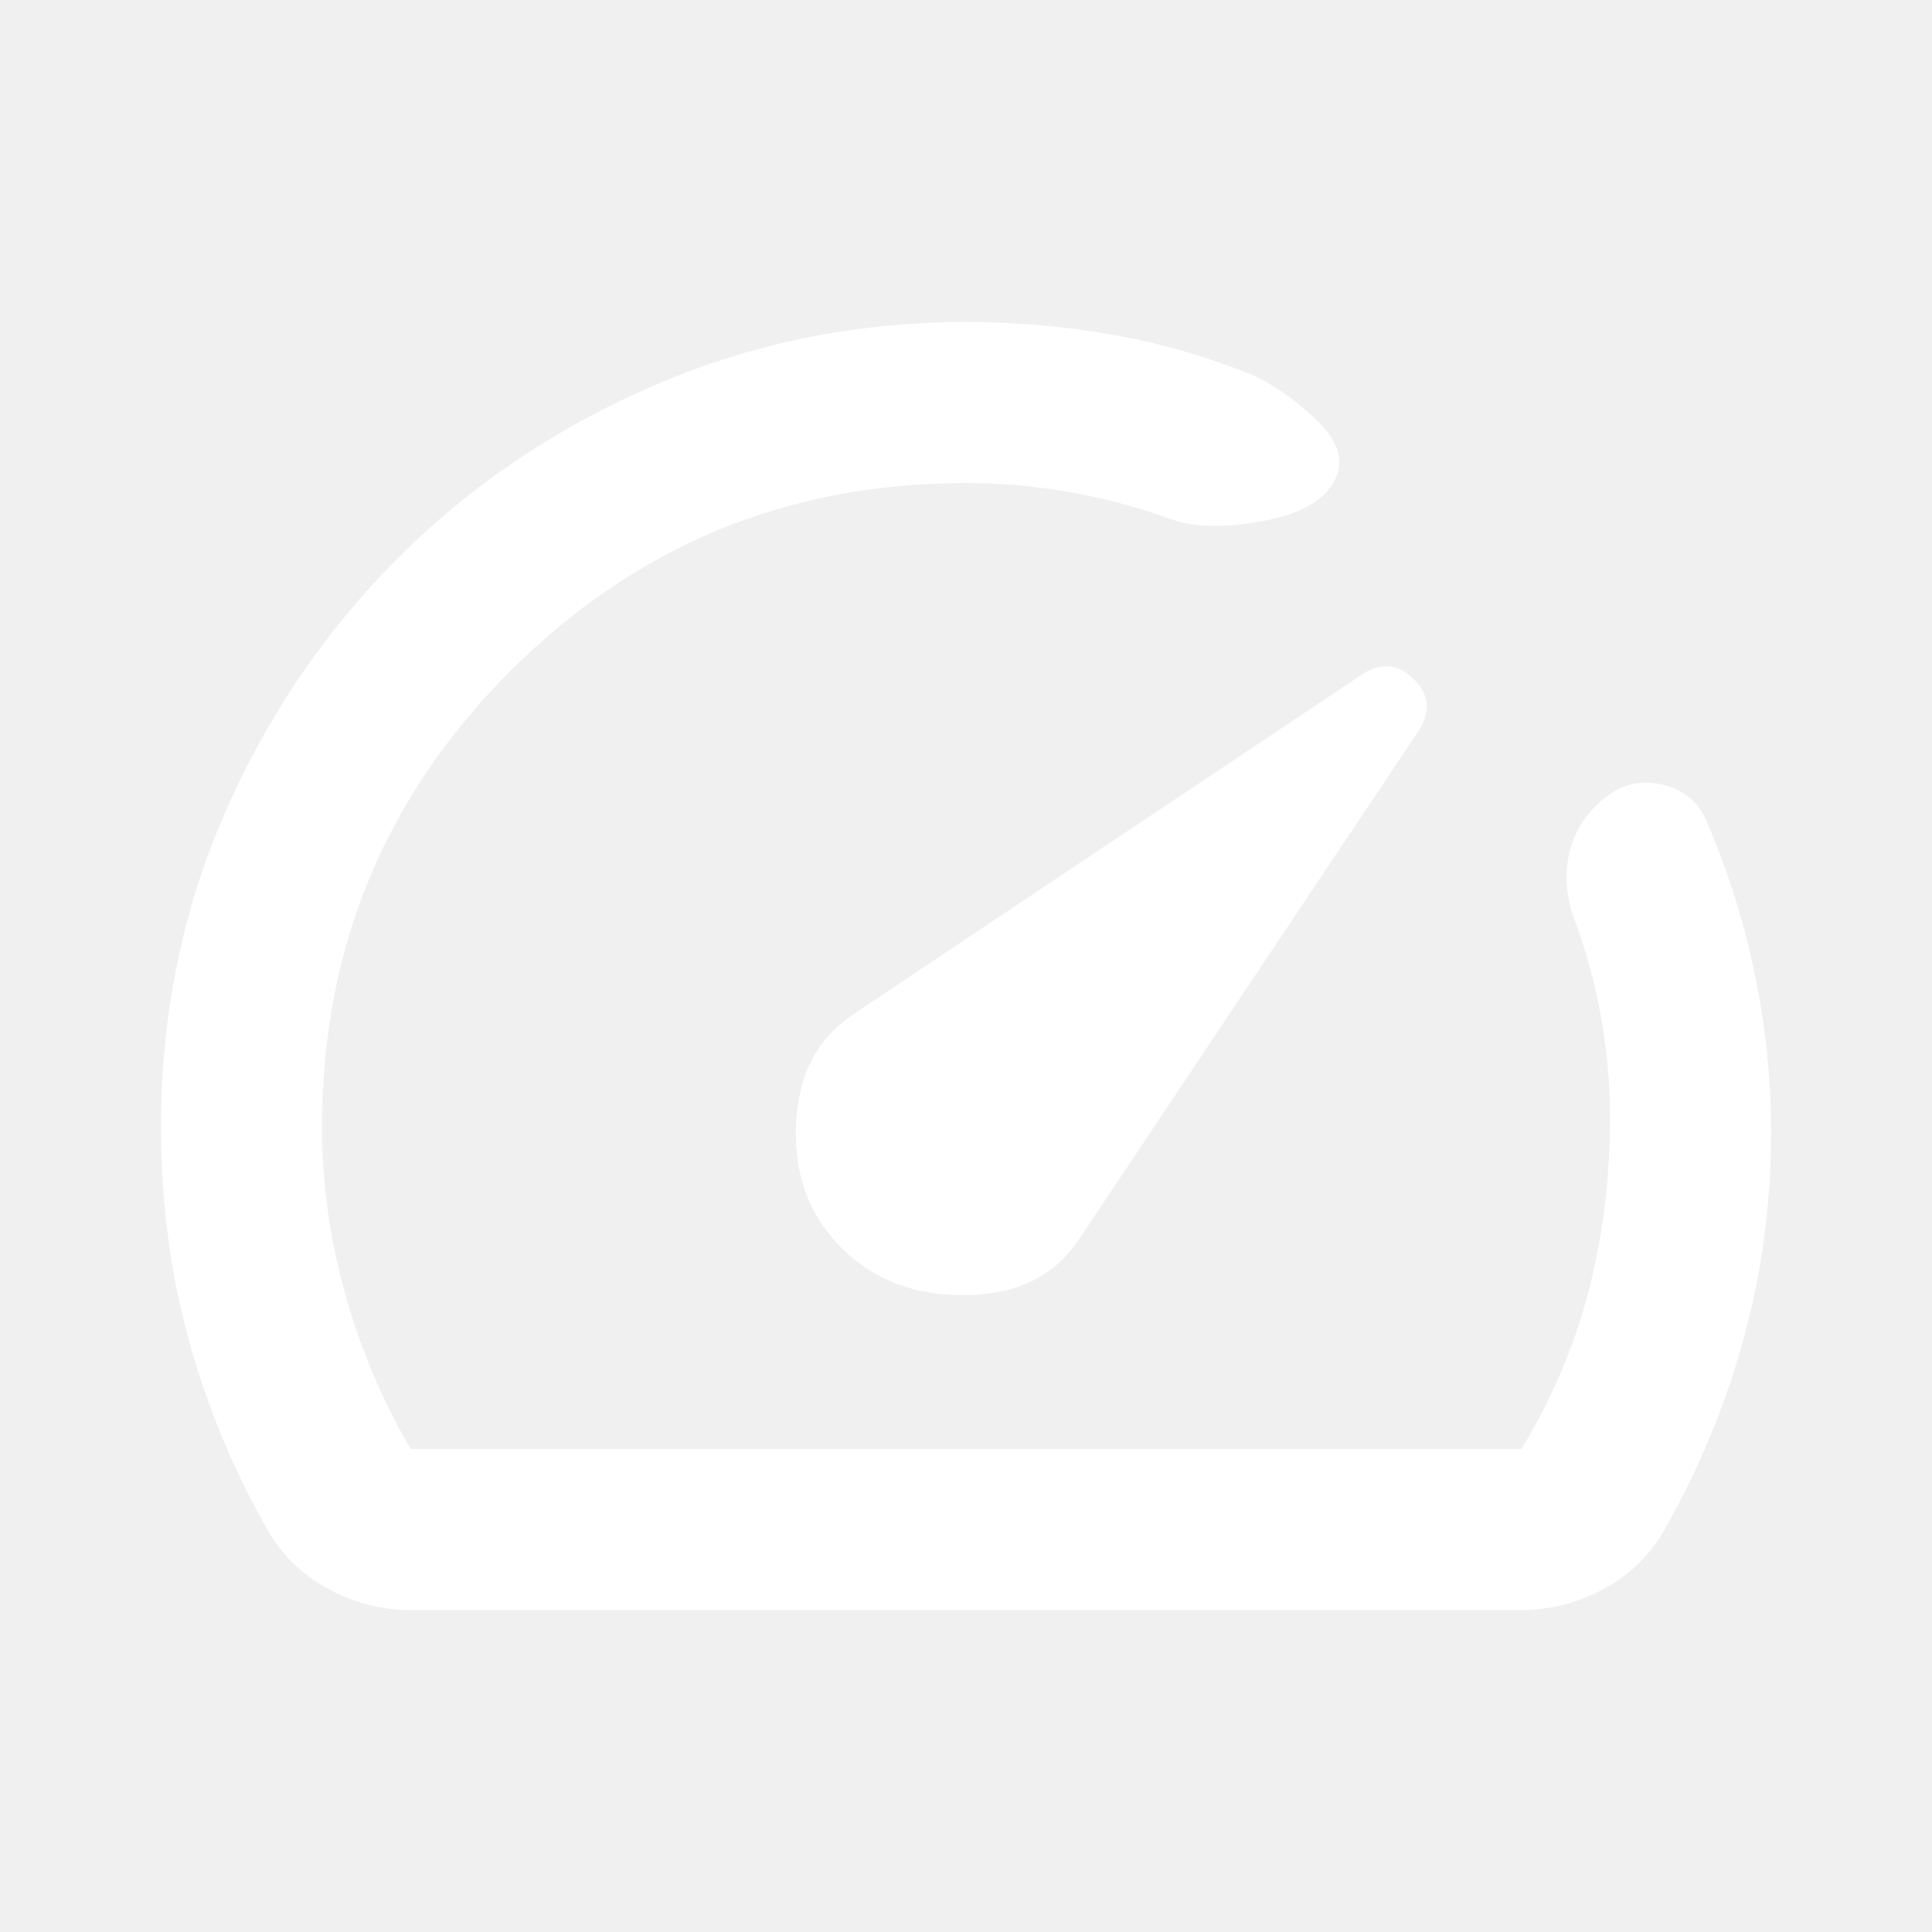
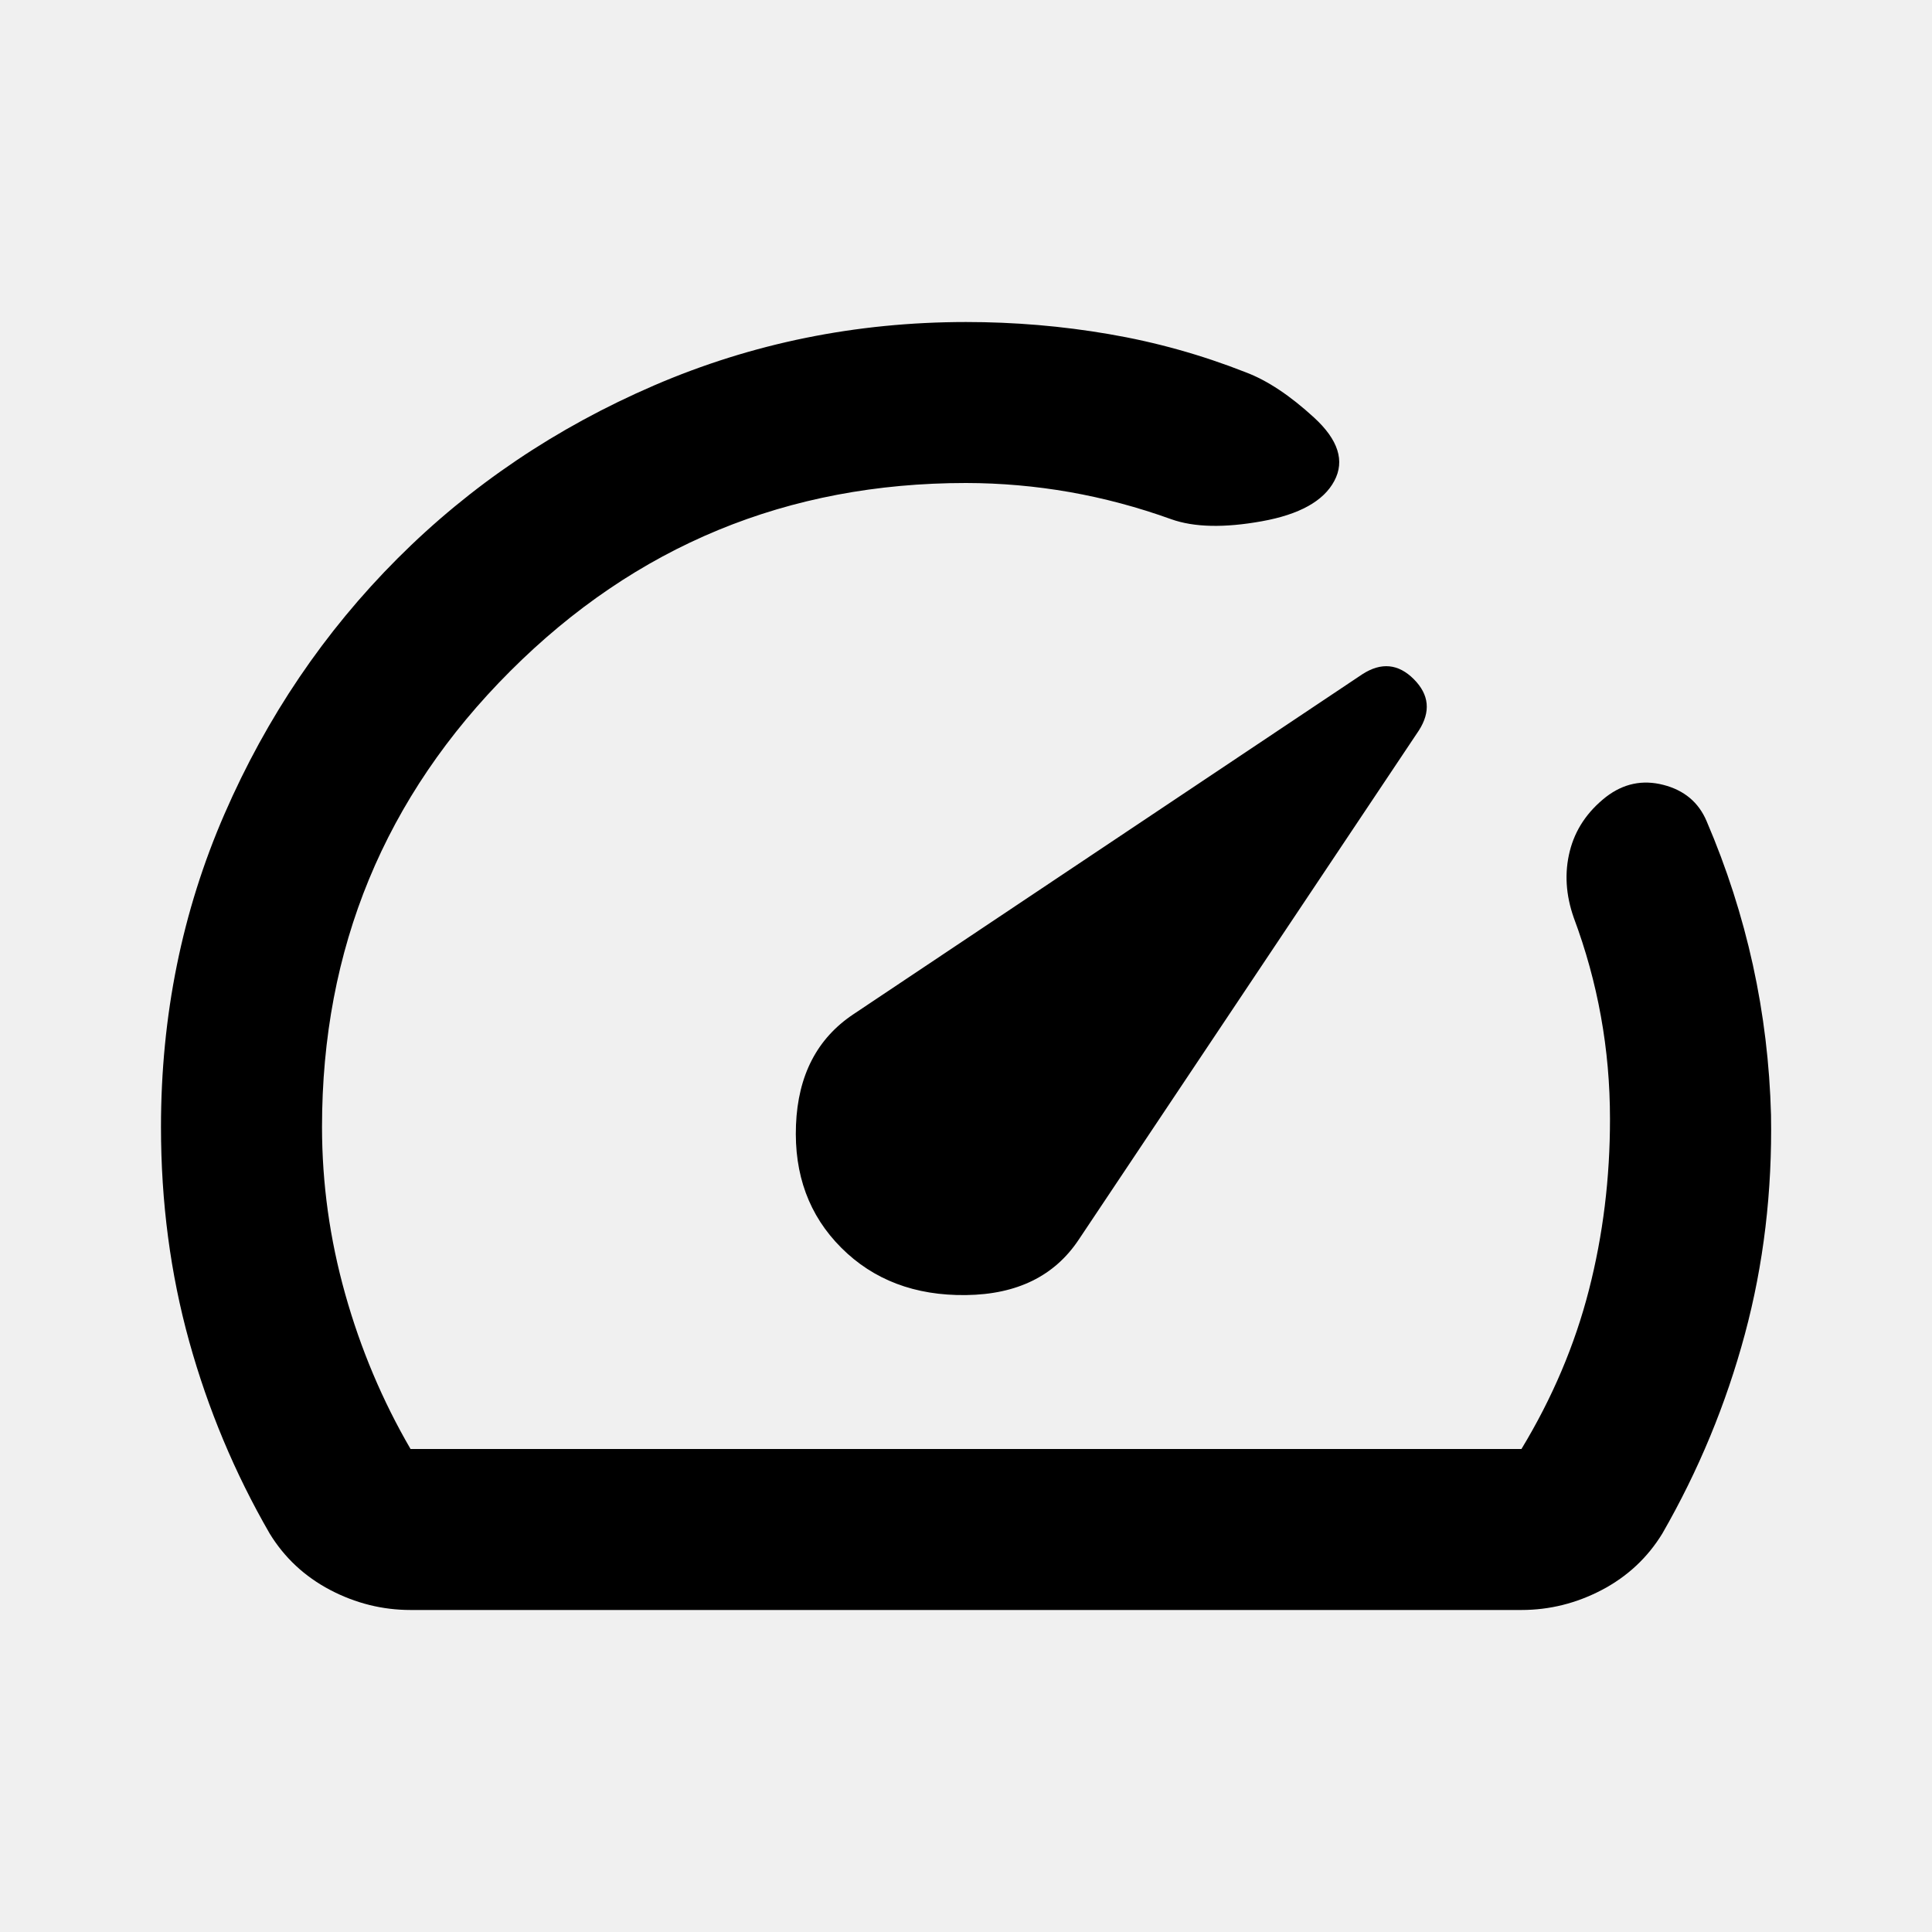
<svg xmlns="http://www.w3.org/2000/svg" width="40" height="40" viewBox="0 0 40 40" fill="none">
-   <path d="M17.417 25.833C18.083 26.5 18.945 26.827 20 26.813C21.056 26.8 21.833 26.418 22.333 25.667L29.375 15.125C29.625 14.736 29.591 14.382 29.272 14.062C28.953 13.742 28.598 13.707 28.208 13.958L17.667 21C16.917 21.5 16.521 22.264 16.48 23.292C16.439 24.32 16.751 25.167 17.417 25.833ZM20 6.667C21 6.667 21.986 6.75 22.958 6.917C23.931 7.083 24.875 7.347 25.792 7.708C26.236 7.875 26.708 8.188 27.208 8.647C27.708 9.106 27.847 9.543 27.625 9.958C27.403 10.374 26.903 10.652 26.125 10.792C25.347 10.932 24.722 10.918 24.25 10.75C23.556 10.5 22.855 10.313 22.147 10.188C21.439 10.064 20.723 10.001 20 10C16.306 10 13.159 11.299 10.562 13.897C7.964 16.494 6.666 19.64 6.667 23.333C6.667 24.5 6.827 25.653 7.147 26.792C7.467 27.931 7.918 29 8.5 30H31.5C32.139 28.945 32.605 27.847 32.897 26.708C33.189 25.57 33.334 24.389 33.333 23.167C33.333 22.445 33.271 21.736 33.145 21.042C33.02 20.347 32.832 19.667 32.583 19C32.417 18.528 32.389 18.07 32.5 17.625C32.611 17.181 32.861 16.806 33.25 16.5C33.611 16.222 34.007 16.139 34.438 16.25C34.87 16.361 35.168 16.611 35.333 17C35.75 17.972 36.069 18.966 36.292 19.98C36.514 20.994 36.639 22.029 36.667 23.083C36.694 24.667 36.514 26.181 36.125 27.625C35.736 29.07 35.167 30.445 34.417 31.75C34.111 32.25 33.694 32.639 33.167 32.917C32.639 33.194 32.083 33.333 31.5 33.333H8.5C7.917 33.333 7.361 33.194 6.833 32.917C6.306 32.639 5.889 32.25 5.583 31.75C4.861 30.5 4.306 29.174 3.917 27.772C3.528 26.369 3.333 24.89 3.333 23.333C3.333 21.028 3.771 18.868 4.647 16.855C5.522 14.842 6.717 13.078 8.23 11.563C9.743 10.049 11.514 8.855 13.542 7.98C15.569 7.106 17.722 6.668 20 6.667Z" fill="white" />
+   <path d="M17.417 25.833C18.083 26.5 18.945 26.827 20 26.813C21.056 26.8 21.833 26.418 22.333 25.667L29.375 15.125C29.625 14.736 29.591 14.382 29.272 14.062C28.953 13.742 28.598 13.707 28.208 13.958L17.667 21C16.917 21.5 16.521 22.264 16.48 23.292C16.439 24.32 16.751 25.167 17.417 25.833ZM20 6.667C21 6.667 21.986 6.75 22.958 6.917C23.931 7.083 24.875 7.347 25.792 7.708C26.236 7.875 26.708 8.188 27.208 8.647C27.708 9.106 27.847 9.543 27.625 9.958C27.403 10.374 26.903 10.652 26.125 10.792C25.347 10.932 24.722 10.918 24.25 10.75C23.556 10.5 22.855 10.313 22.147 10.188C21.439 10.064 20.723 10.001 20 10C16.306 10 13.159 11.299 10.562 13.897C7.964 16.494 6.666 19.64 6.667 23.333C6.667 24.5 6.827 25.653 7.147 26.792C7.467 27.931 7.918 29 8.5 30H31.5C32.139 28.945 32.605 27.847 32.897 26.708C33.189 25.57 33.334 24.389 33.333 23.167C33.333 22.445 33.271 21.736 33.145 21.042C33.02 20.347 32.832 19.667 32.583 19C32.417 18.528 32.389 18.07 32.5 17.625C32.611 17.181 32.861 16.806 33.25 16.5C33.611 16.222 34.007 16.139 34.438 16.25C34.87 16.361 35.168 16.611 35.333 17C35.75 17.972 36.069 18.966 36.292 19.98C36.514 20.994 36.639 22.029 36.667 23.083C36.694 24.667 36.514 26.181 36.125 27.625C35.736 29.07 35.167 30.445 34.417 31.75C34.111 32.25 33.694 32.639 33.167 32.917C32.639 33.194 32.083 33.333 31.5 33.333H8.5C7.917 33.333 7.361 33.194 6.833 32.917C6.306 32.639 5.889 32.25 5.583 31.75C4.861 30.5 4.306 29.174 3.917 27.772C3.528 26.369 3.333 24.89 3.333 23.333C3.333 21.028 3.771 18.868 4.647 16.855C5.522 14.842 6.717 13.078 8.23 11.563C9.743 10.049 11.514 8.855 13.542 7.98C15.569 7.106 17.722 6.668 20 6.667Z" fill="currentColor" />
</svg>
